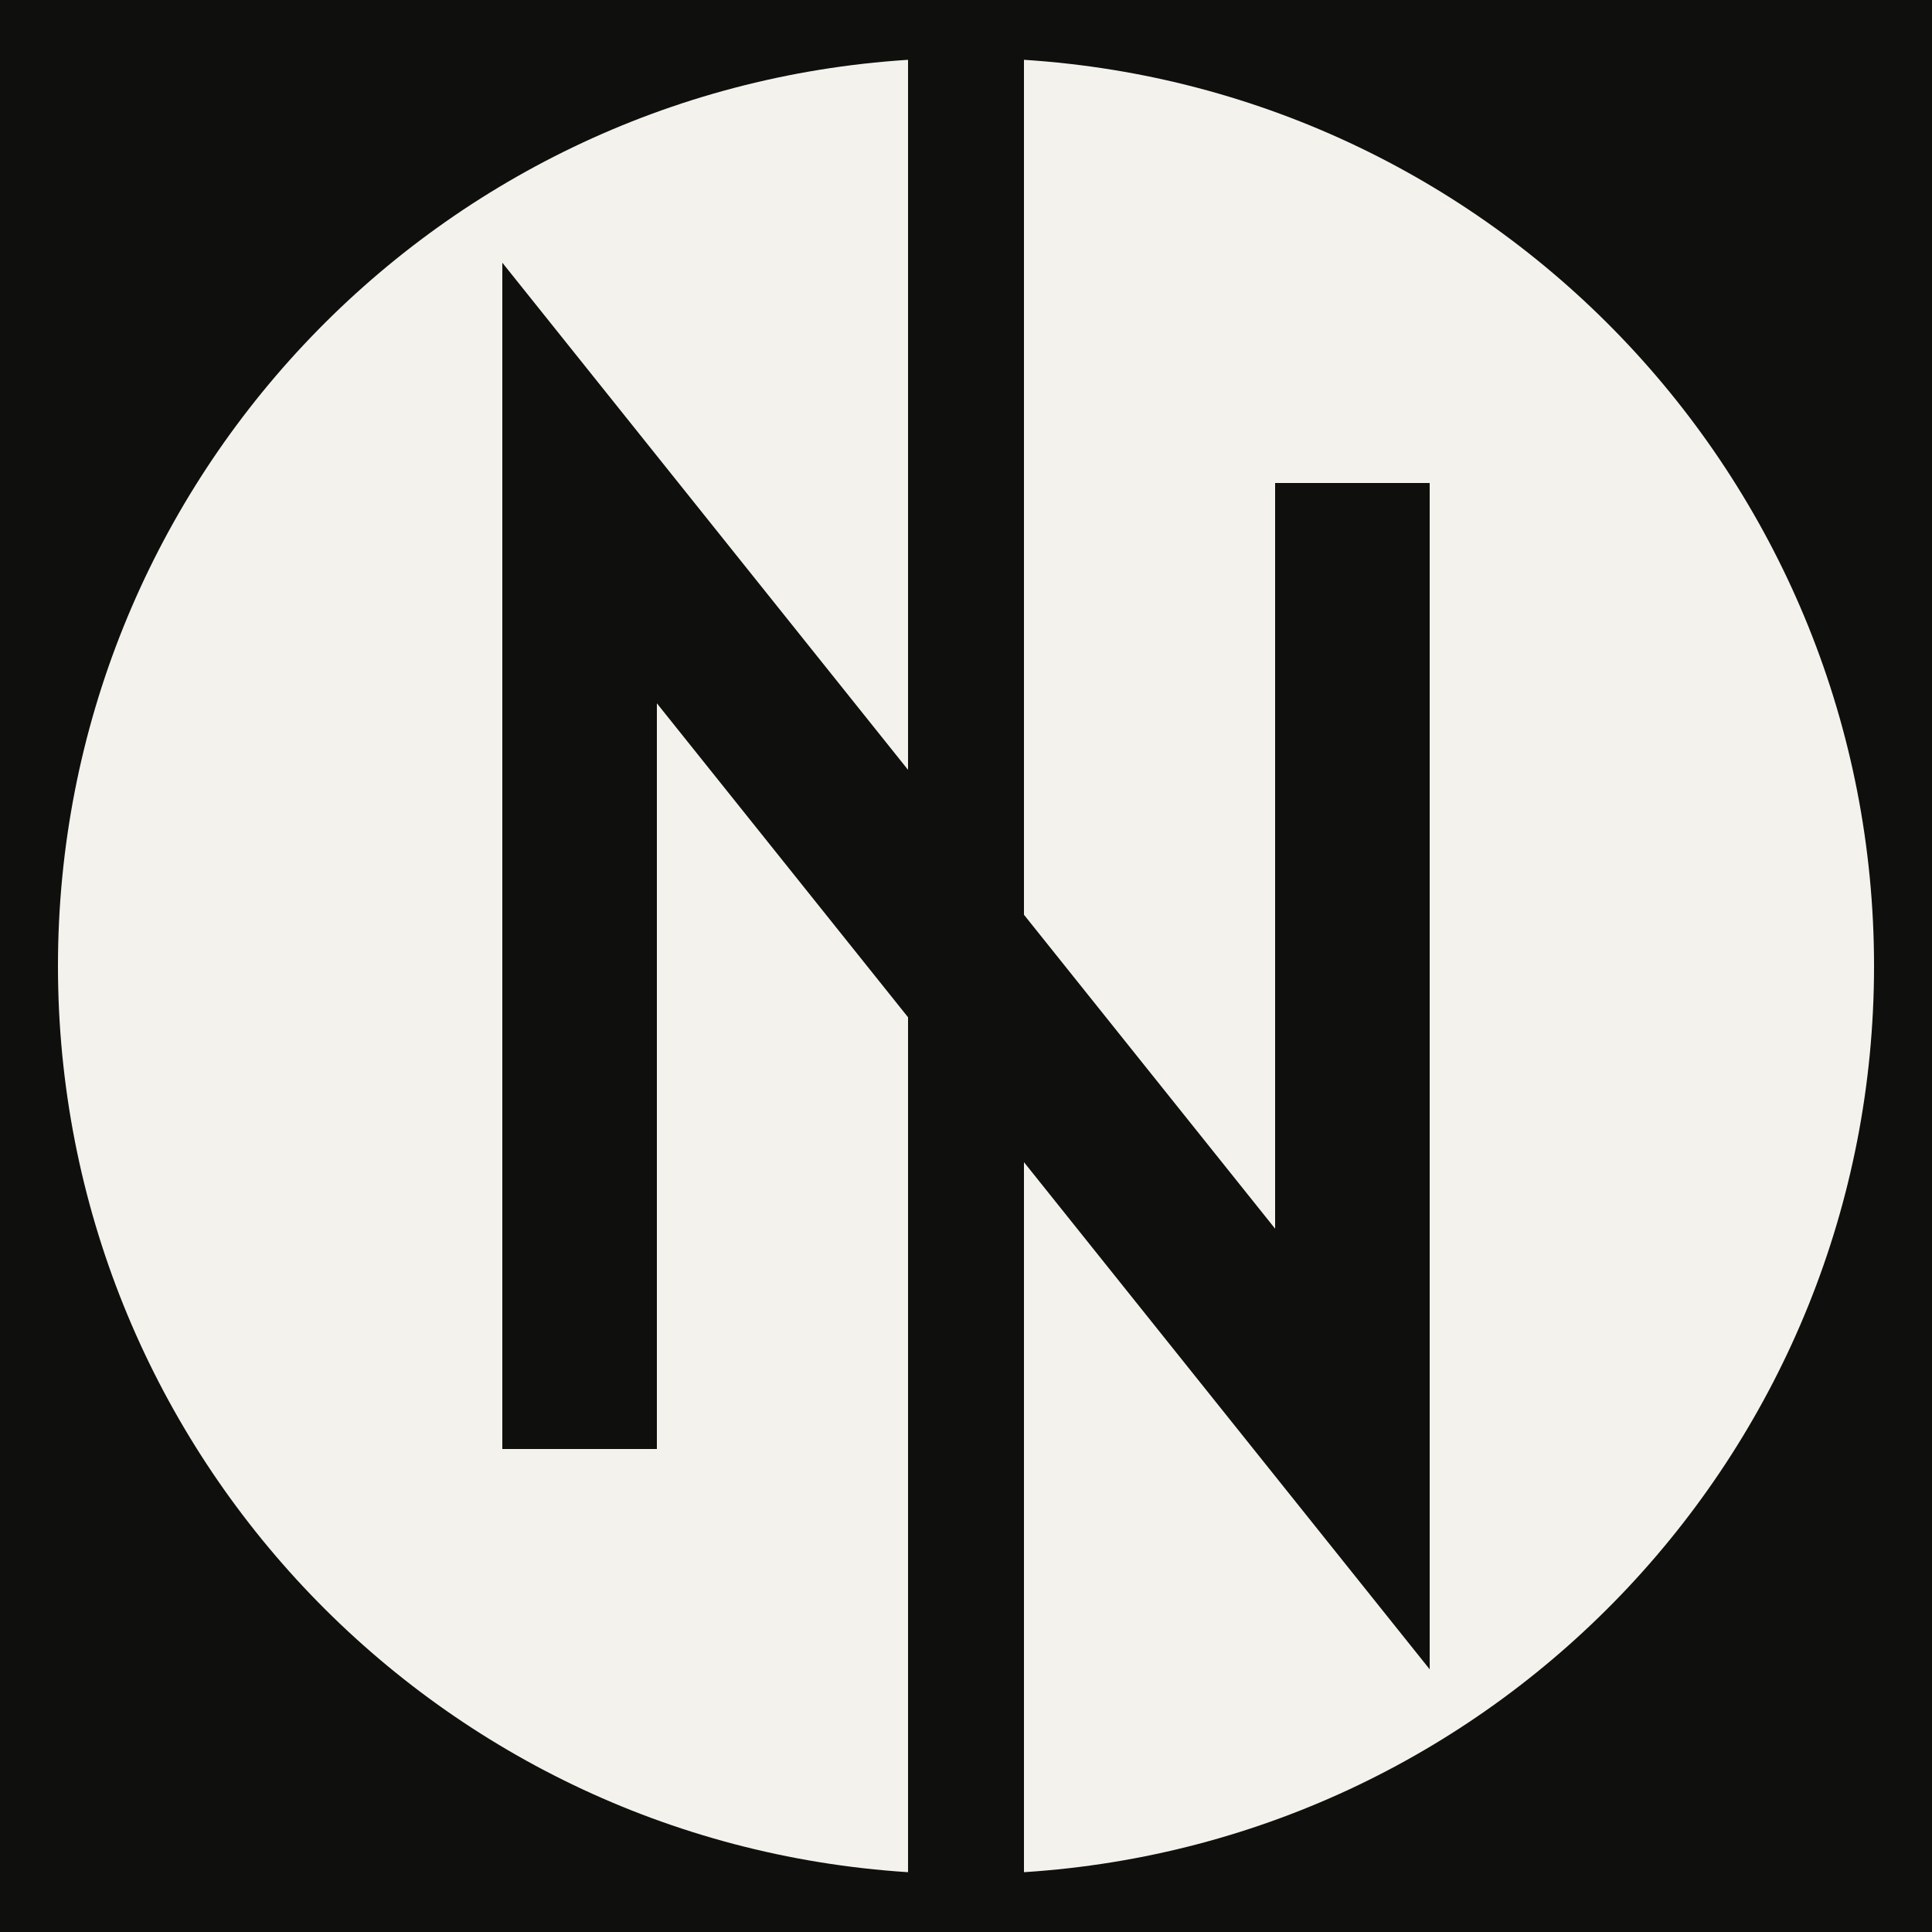
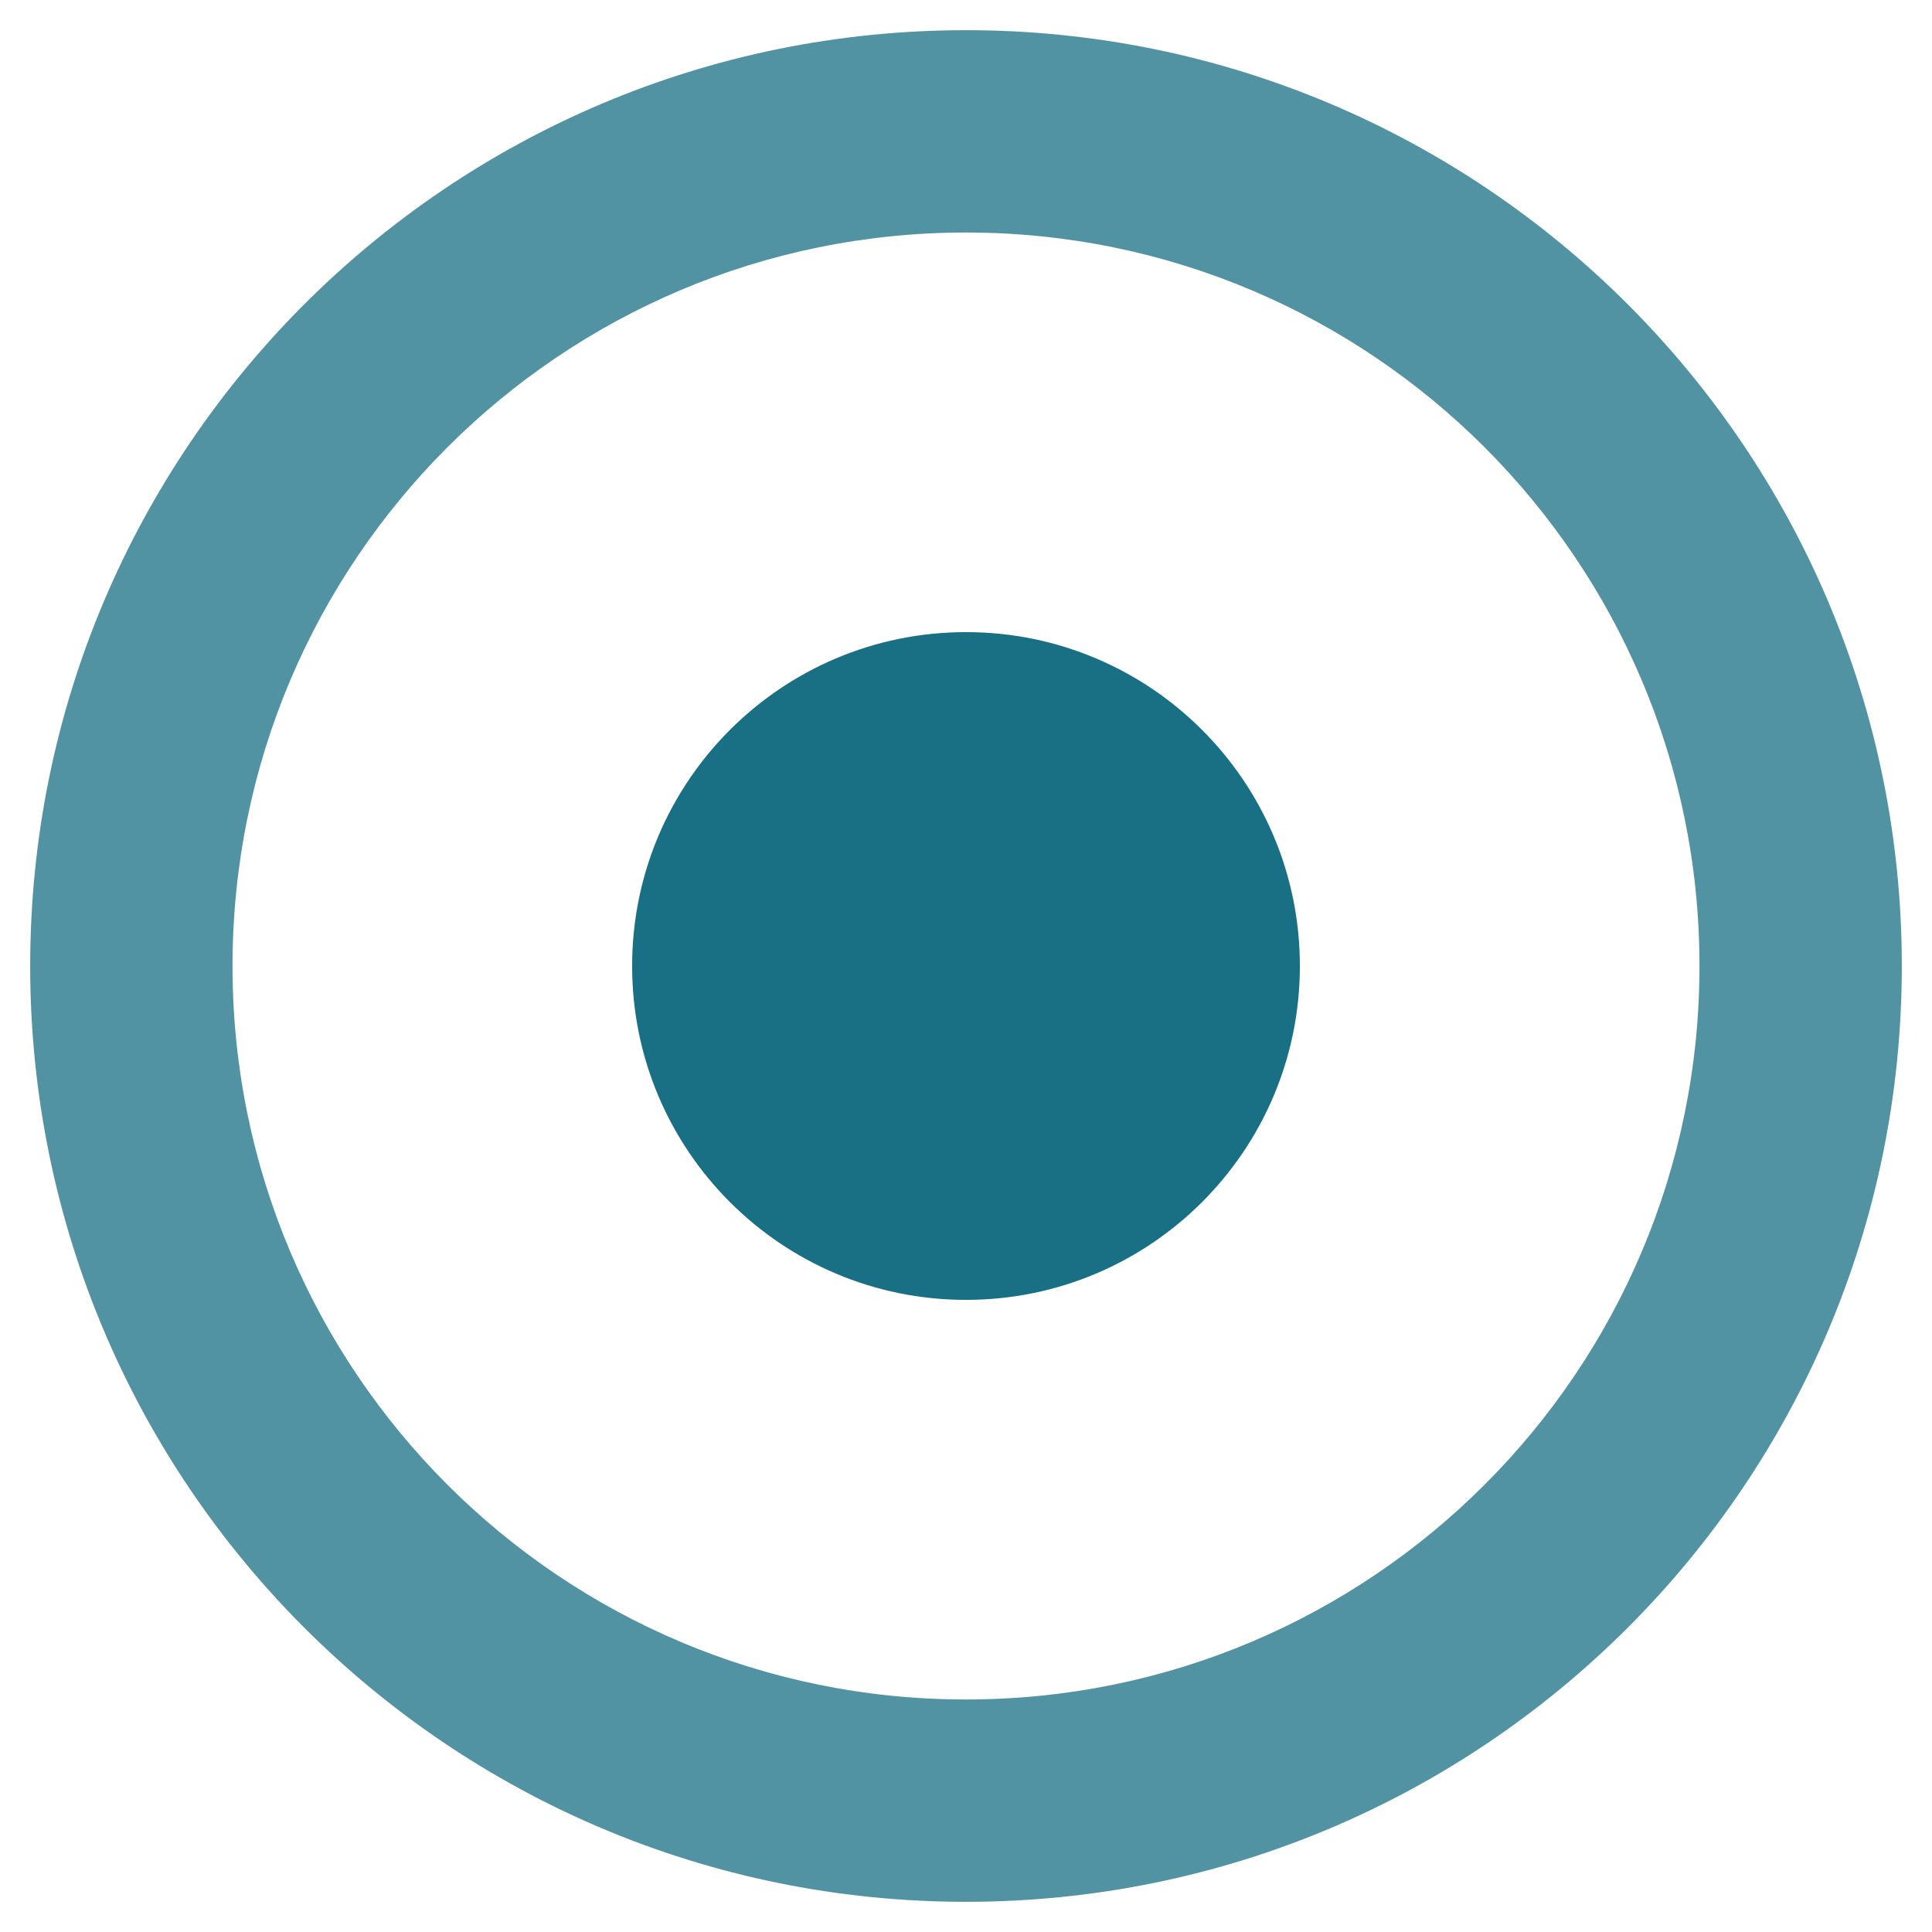
- <svg xmlns="http://www.w3.org/2000/svg" viewBox="0 0 512 512">
-   <rect width="512" height="512" fill="#0f0f0e" />
-   <path fill="#f4f2ec" d="M271.493,496.141c126.623-8.169,225.147-113.254,225.147-240.141S398.117,24.029,271.493,15.859l-.133-.008v226.565l66.56,83.2v-197.616h40.96v314.384l-107.52-134.4v188.165l.133-.008ZM240.507,15.859C113.883,24.029,15.36,129.113,15.36,256s98.523,231.971,225.147,240.141l.133.008v-226.565l-66.56-83.2v197.616h-40.96V69.616l107.52,134.4V15.851l-.133.008Z" />
+ <svg xmlns="http://www.w3.org/2000/svg" viewBox="0 0 512 512" role="img" aria-label="globus">
+   <style>.p{fill:#196f84}.r{fill:#5293a3}@media (prefers-color-scheme:dark){.p{fill:#4fb3c9}.r{fill:#3d8a9c}}</style>
+   <path class="p" d="M344.48 256A88.48 88.48 0 1 1 167.52 256A88.48 88.48 0 1 1 344.48 256Z" />
+   <path class="r" fill-rule="evenodd" d="M504 256A248 248 0 1 1 8 256A248 248 0 1 1 504 256ZM450.38 256A194.38 194.38 0 1 1 61.62 256A194.38 194.38 0 1 1 450.38 256Z" />
</svg>
